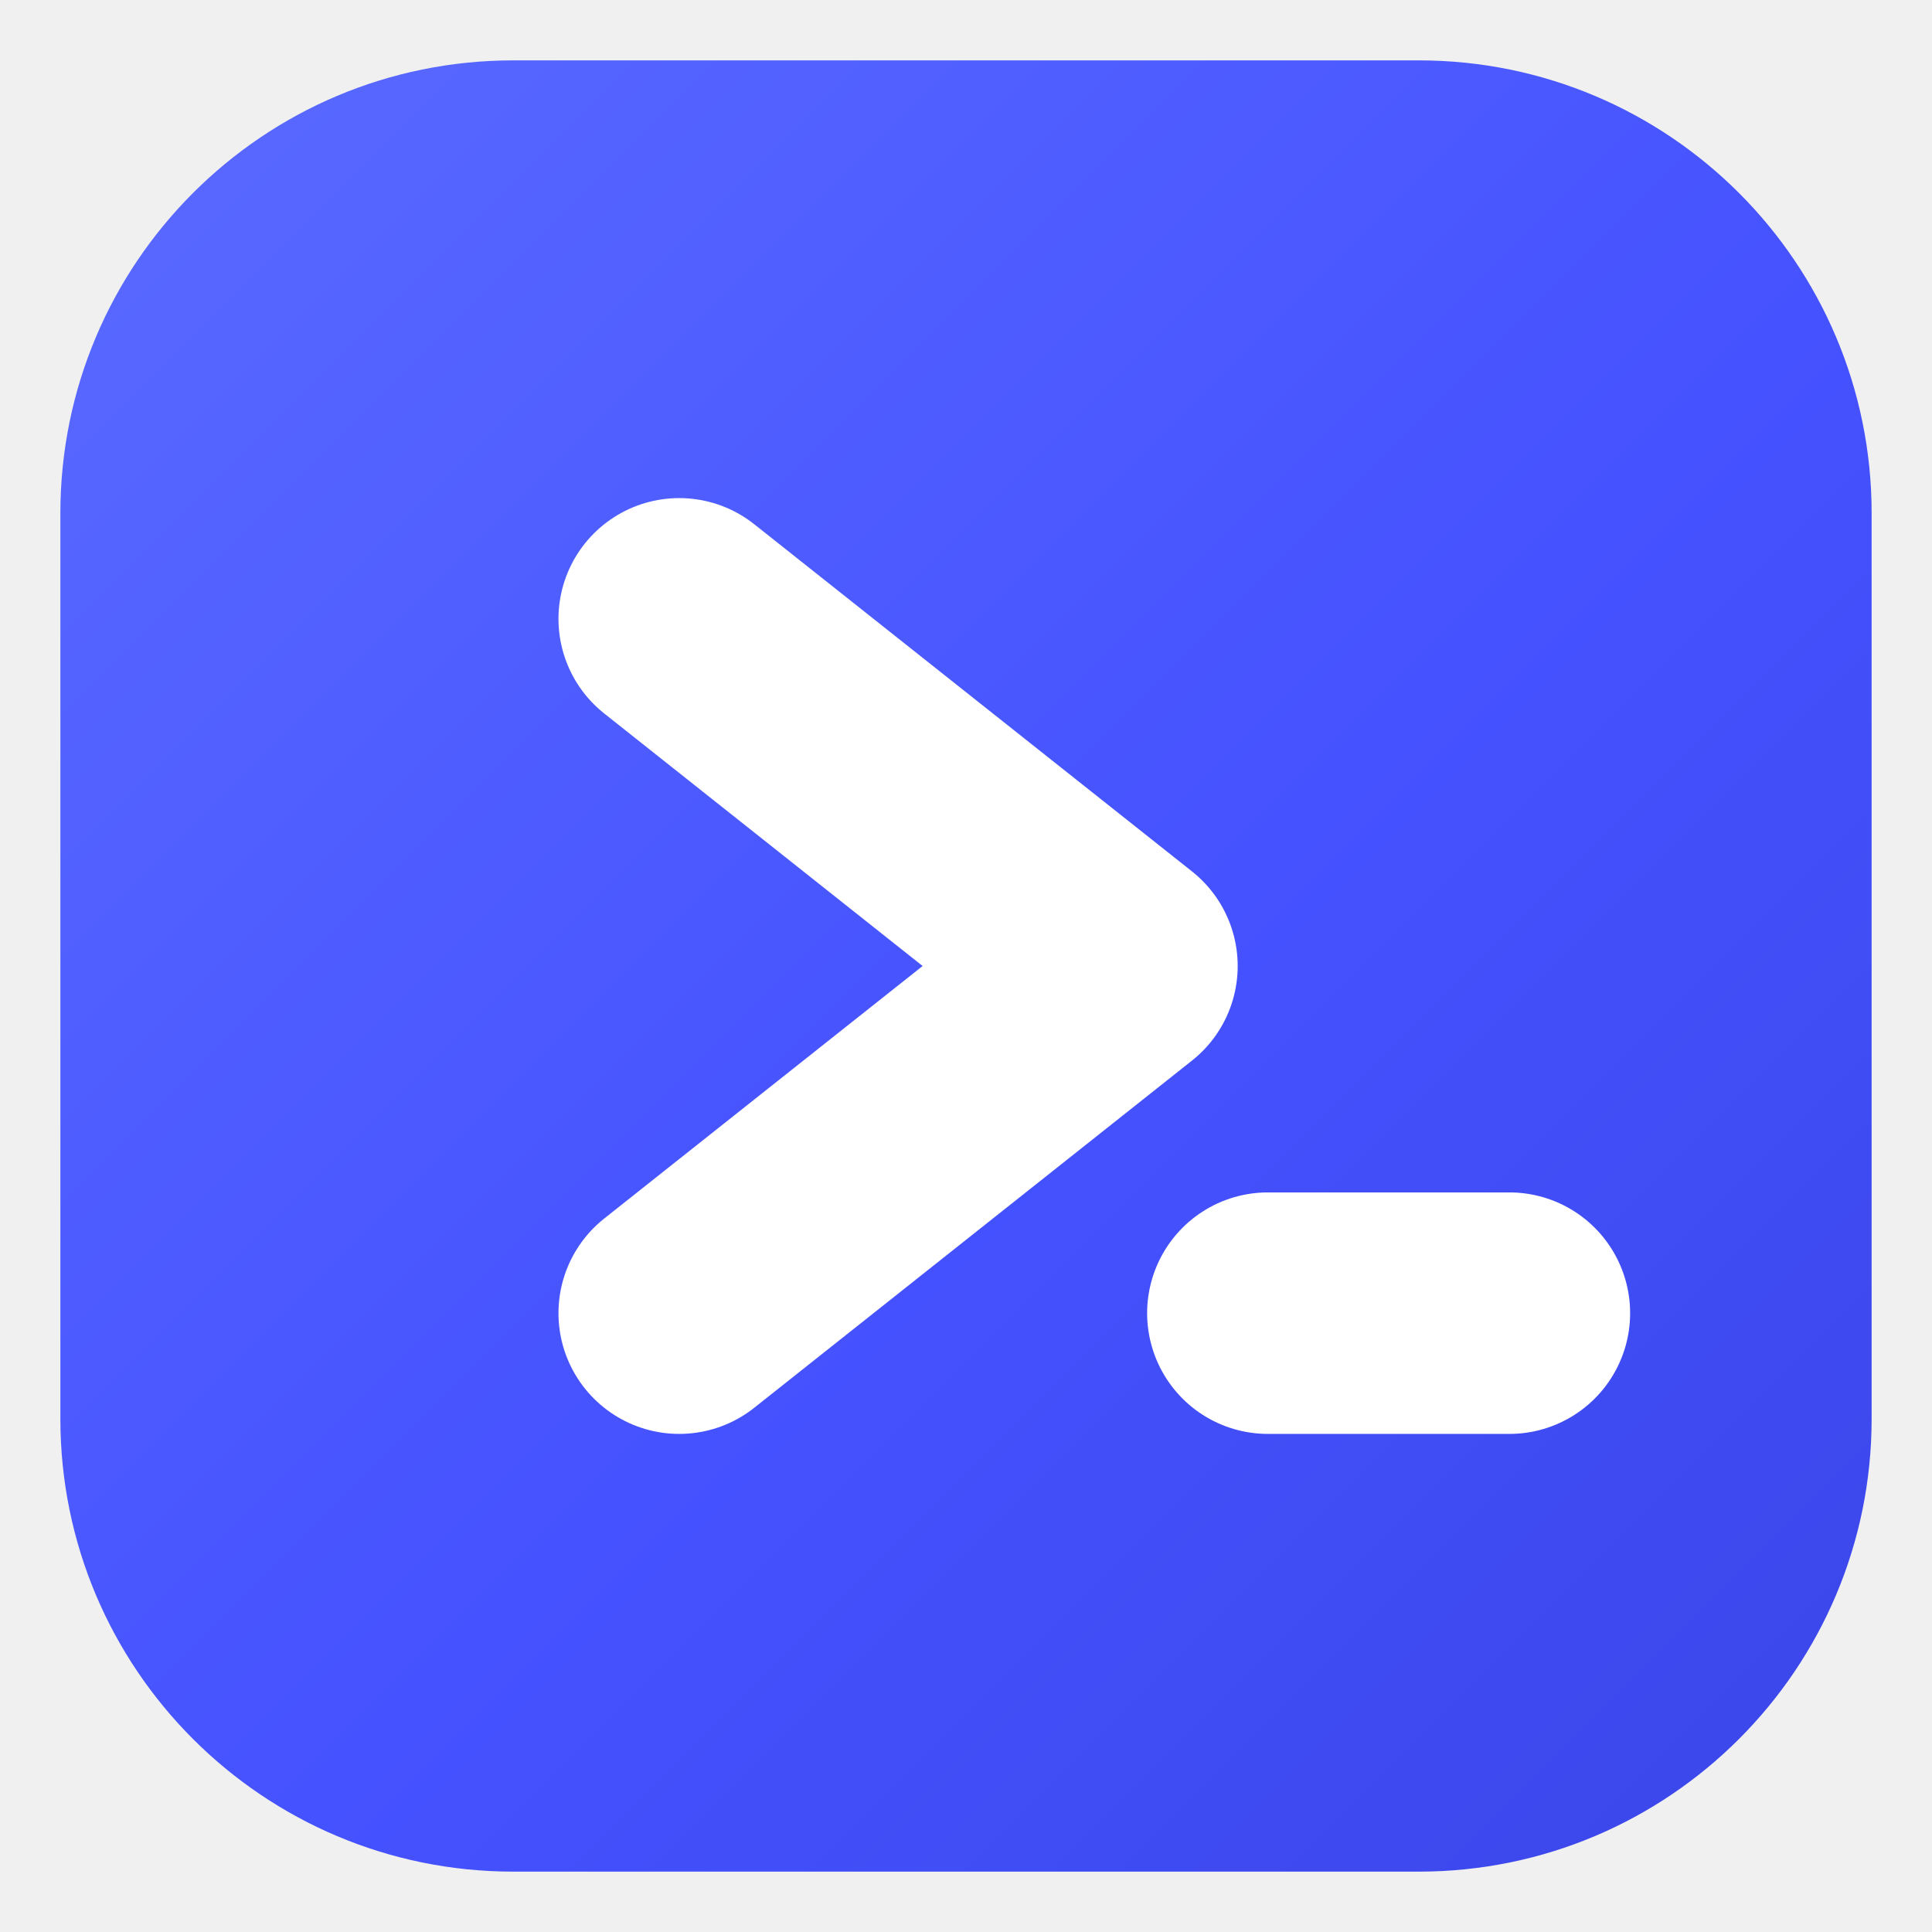
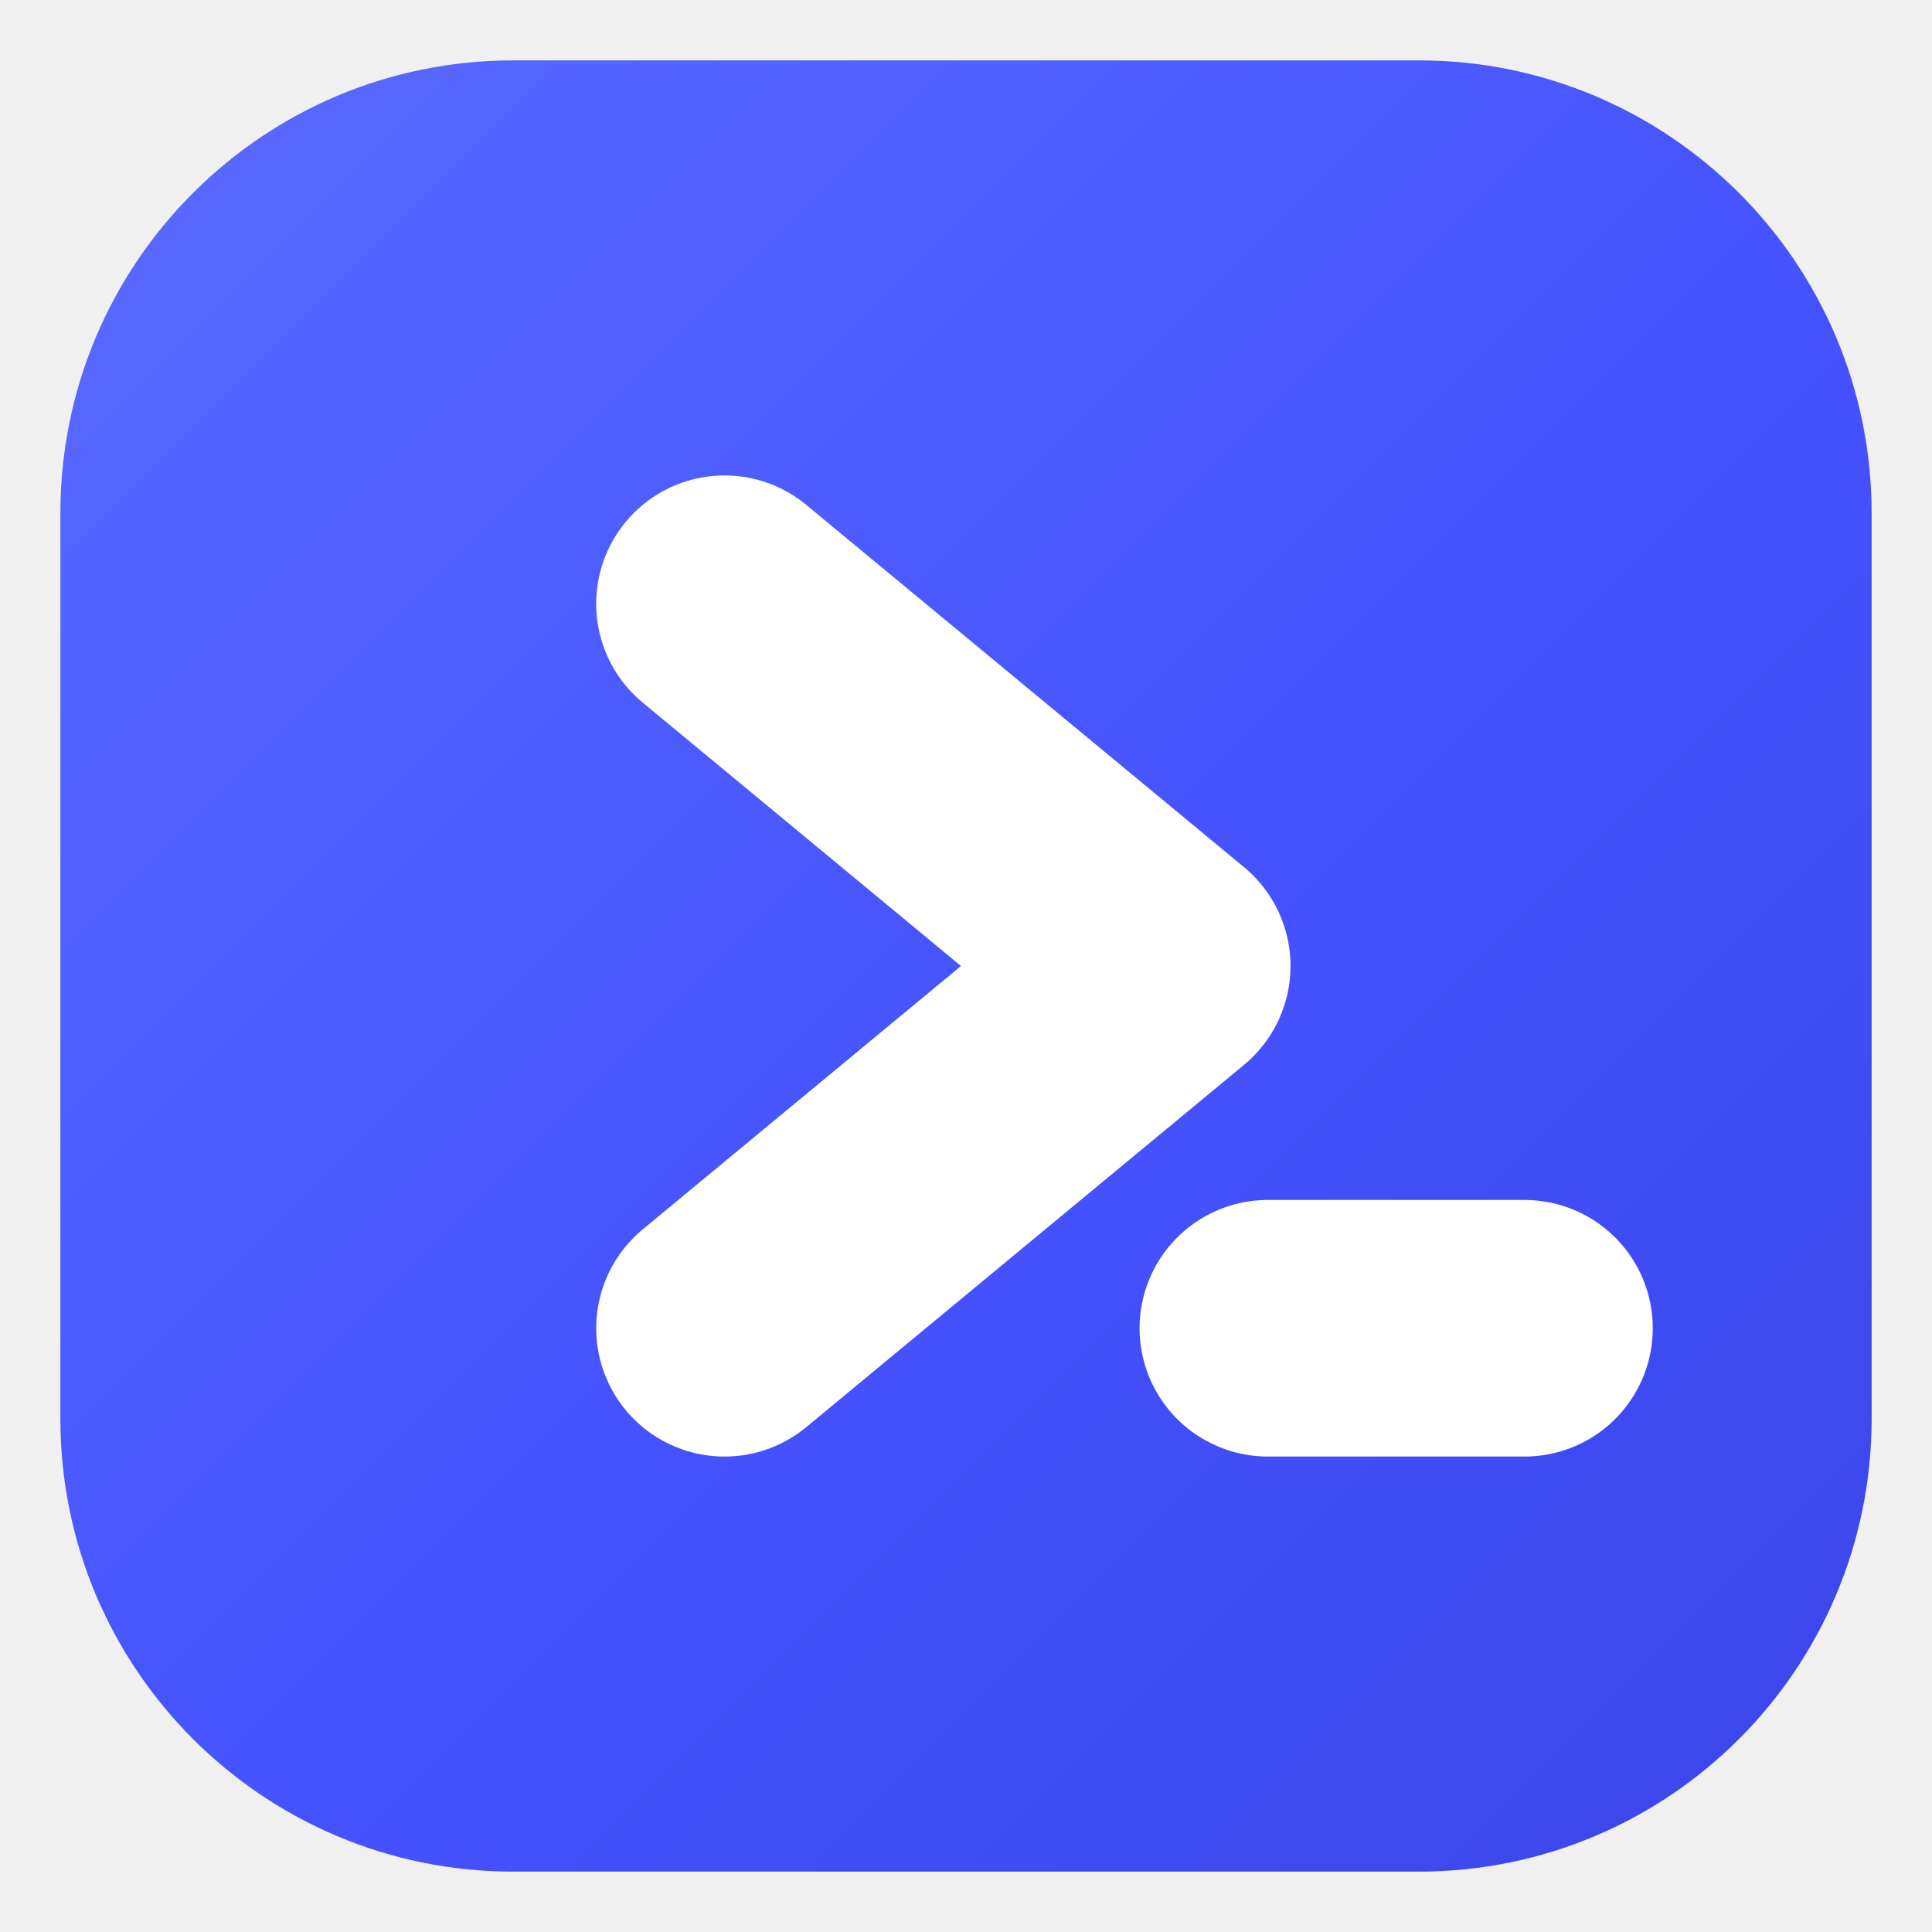
<svg xmlns="http://www.w3.org/2000/svg" viewBox="0 0 64 64" role="img" aria-label="PromptPerfect">
  <defs>
    <linearGradient id="pp-g" x1="0" y1="0" x2="64" y2="64" gradientUnits="userSpaceOnUse">
      <stop offset="0" stop-color="#5b6cff" />
      <stop offset="0.55" stop-color="#4552ff" />
      <stop offset="1" stop-color="#3a45e6" />
    </linearGradient>
  </defs>
  <rect x="2" y="2" width="60" height="60" rx="15" fill="url(#pp-g)" />
-   <path d="M22.5 20.5 37 32 22.5 43.5" fill="none" stroke="#ffffff" stroke-width="8" stroke-linecap="round" stroke-linejoin="round" />
-   <path d="M42 43.5h8" fill="none" stroke="#ffffff" stroke-width="8" stroke-linecap="round" />
+   <path d="M24 20 38.5 32 24 44" fill="none" stroke="#ffffff" stroke-width="8.5" stroke-linecap="round" stroke-linejoin="round" />
+   <path d="M42 44h8.5" fill="none" stroke="#ffffff" stroke-width="8.5" stroke-linecap="round" />
</svg>
